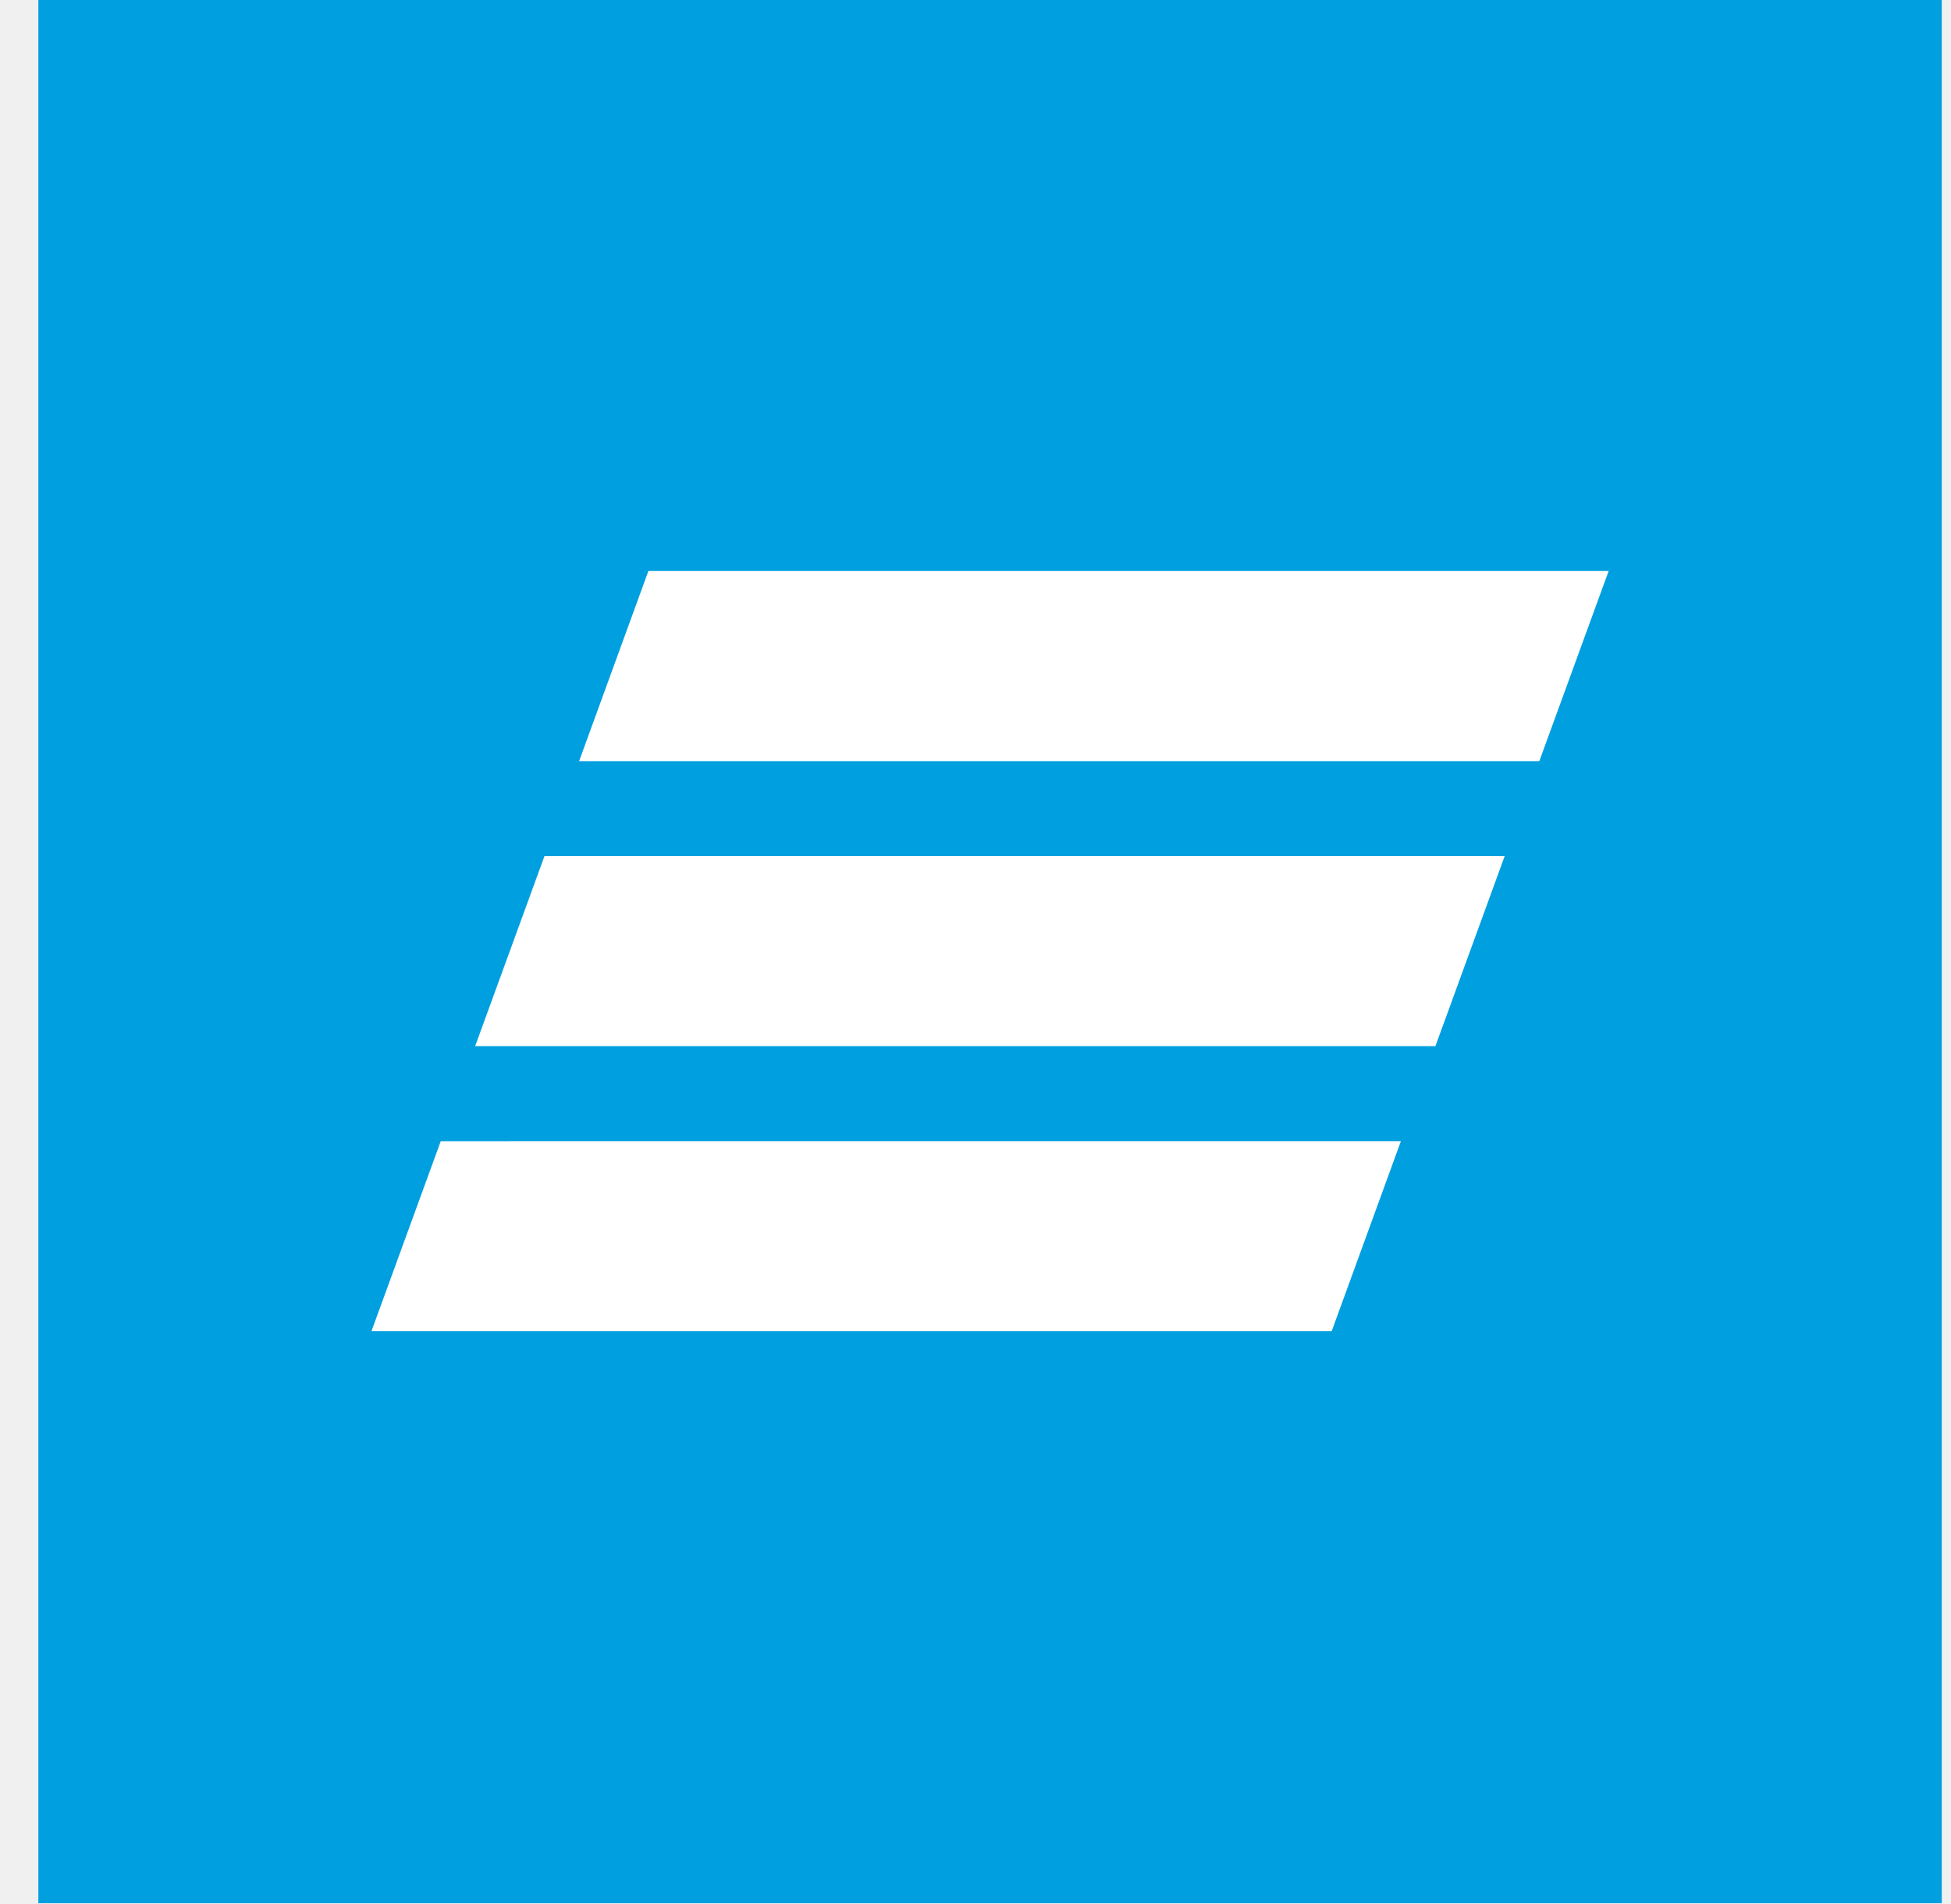
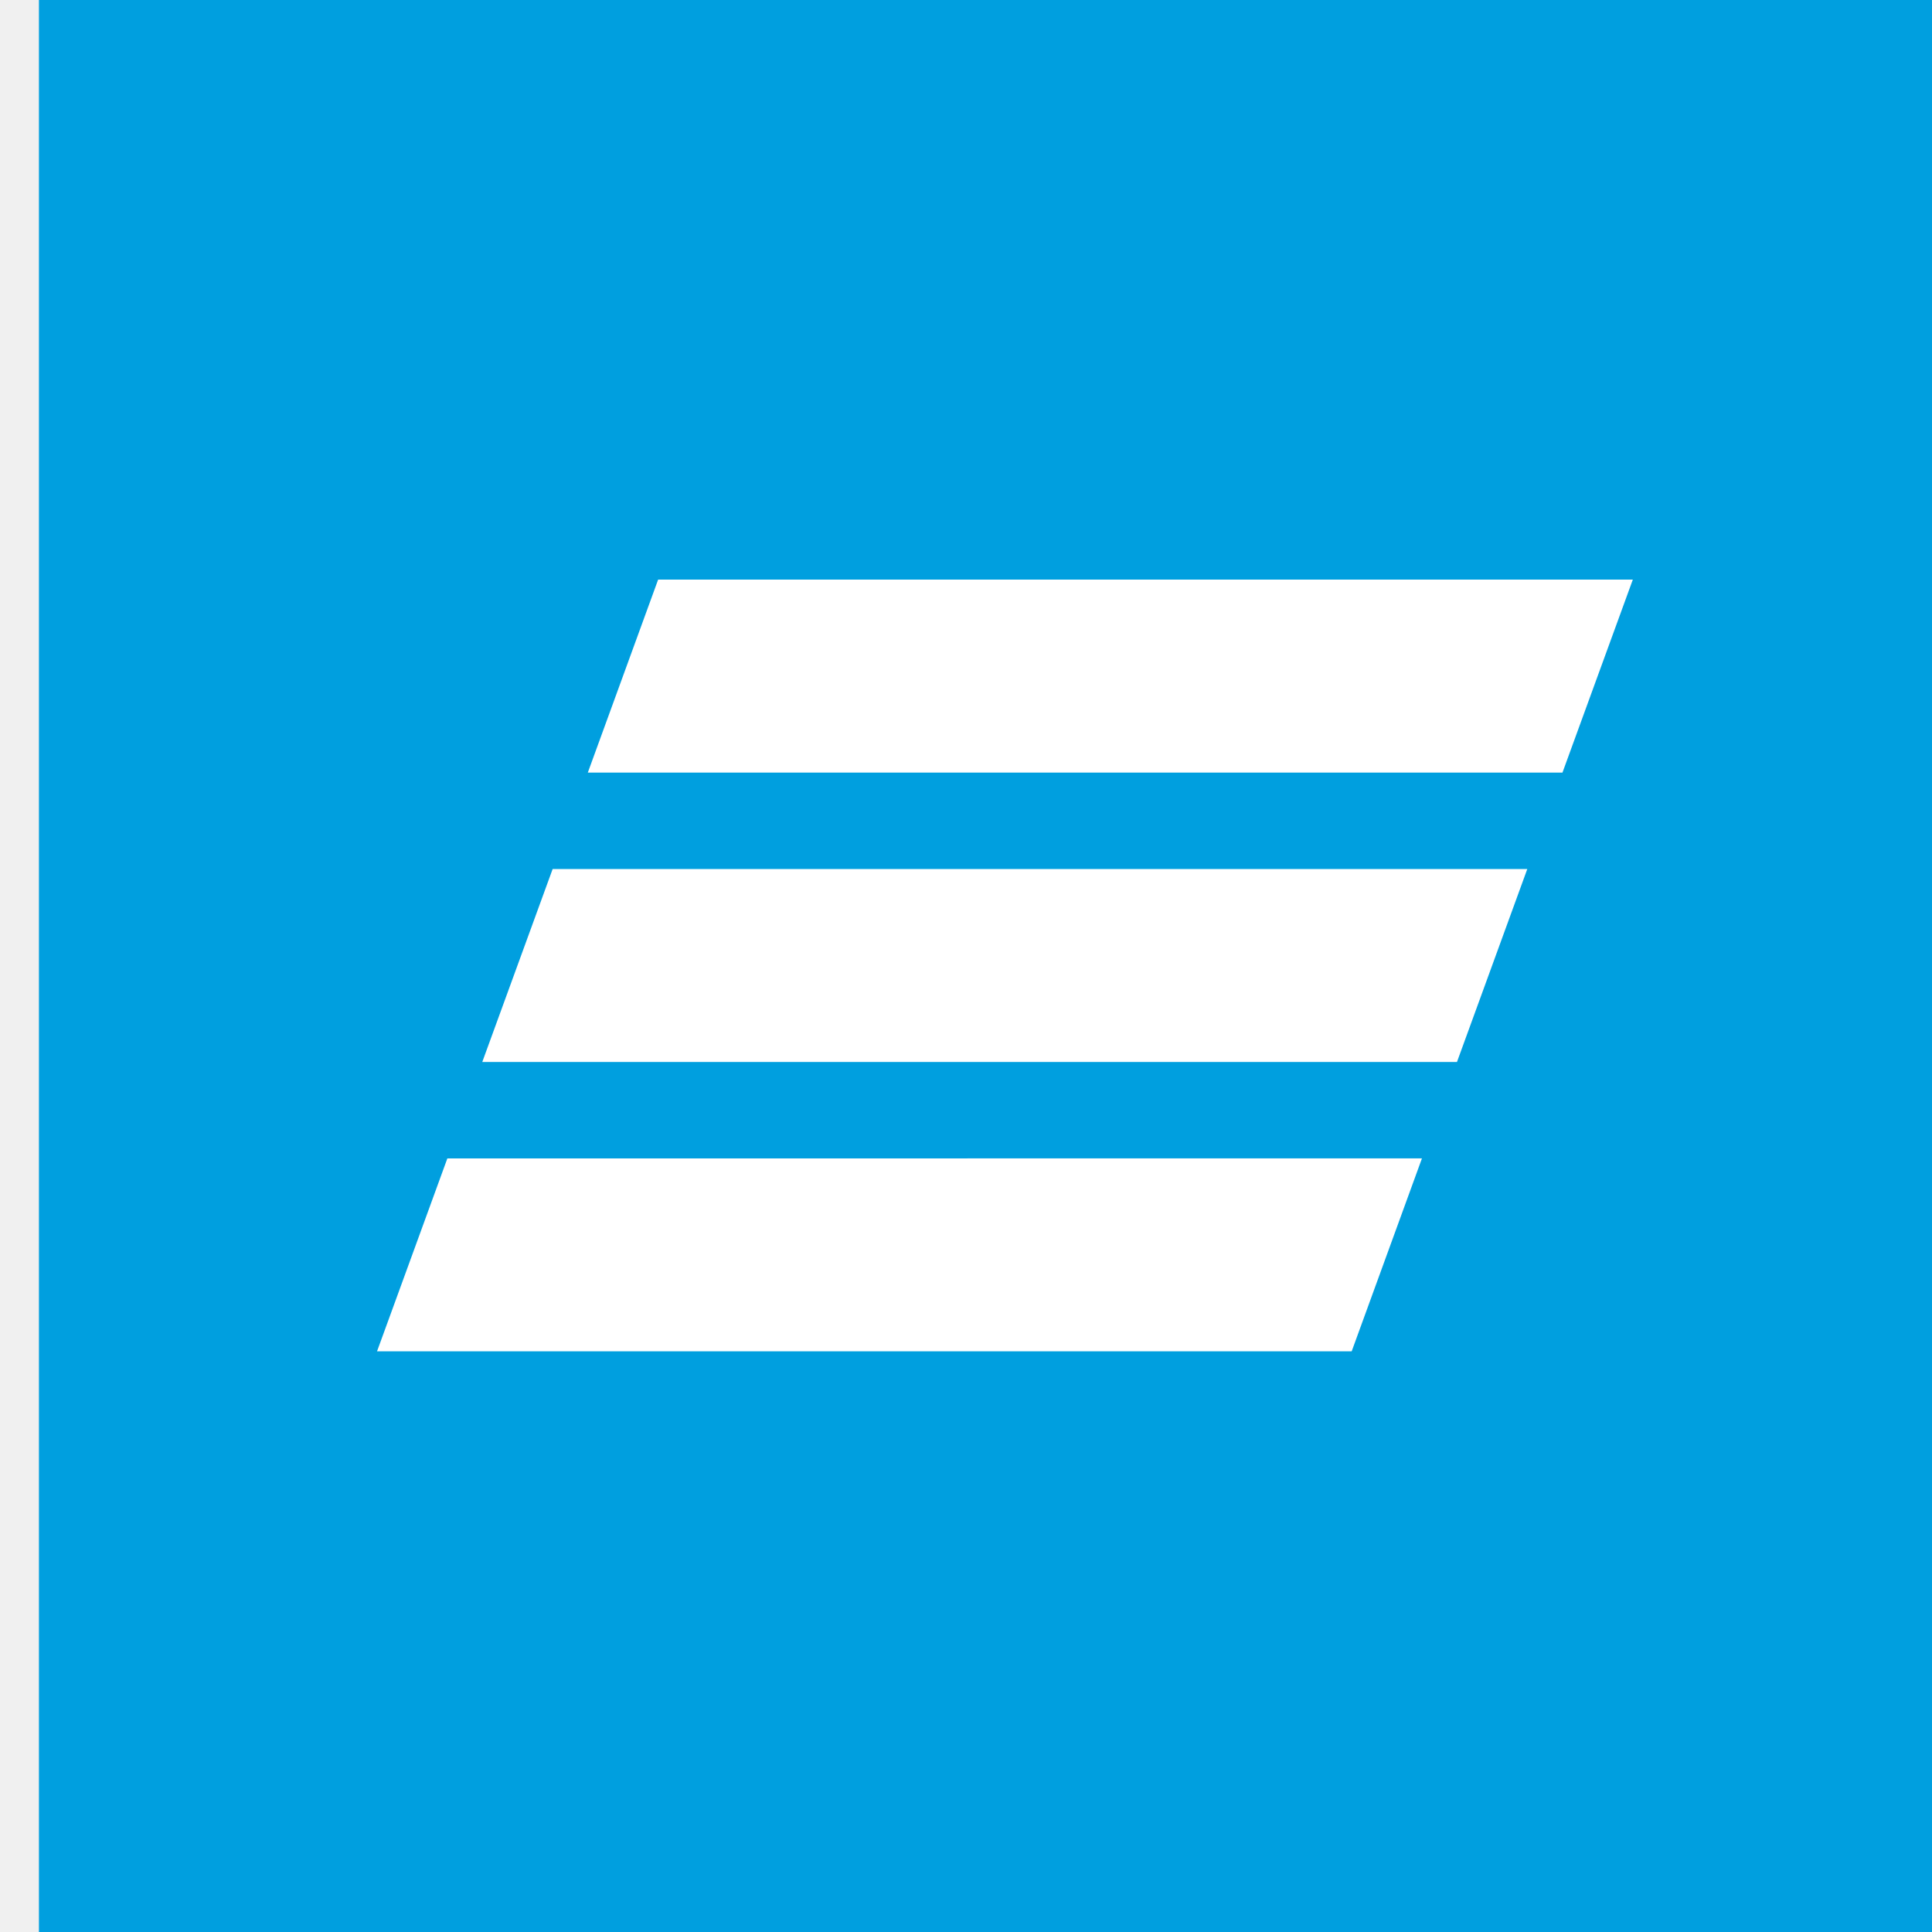
- <svg xmlns="http://www.w3.org/2000/svg" width="41" height="40" viewBox="0 0 41 40" fill="none">
+ <svg xmlns="http://www.w3.org/2000/svg" width="40" height="40" viewBox="0 0 40 40" fill="none">
  <rect x="0.806" width="40" height="40" fill="#009FDF" />
  <path d="M13.626 12L12.17 15.996H32.349L33.806 12H13.626ZM11.442 17.992L9.985 21.987H30.165L31.621 17.992C31.621 17.992 11.442 17.992 11.442 17.992ZM9.262 23.984L7.806 27.978H27.985L29.44 23.983C29.441 23.984 9.262 23.984 9.262 23.984Z" fill="white" />
</svg>
